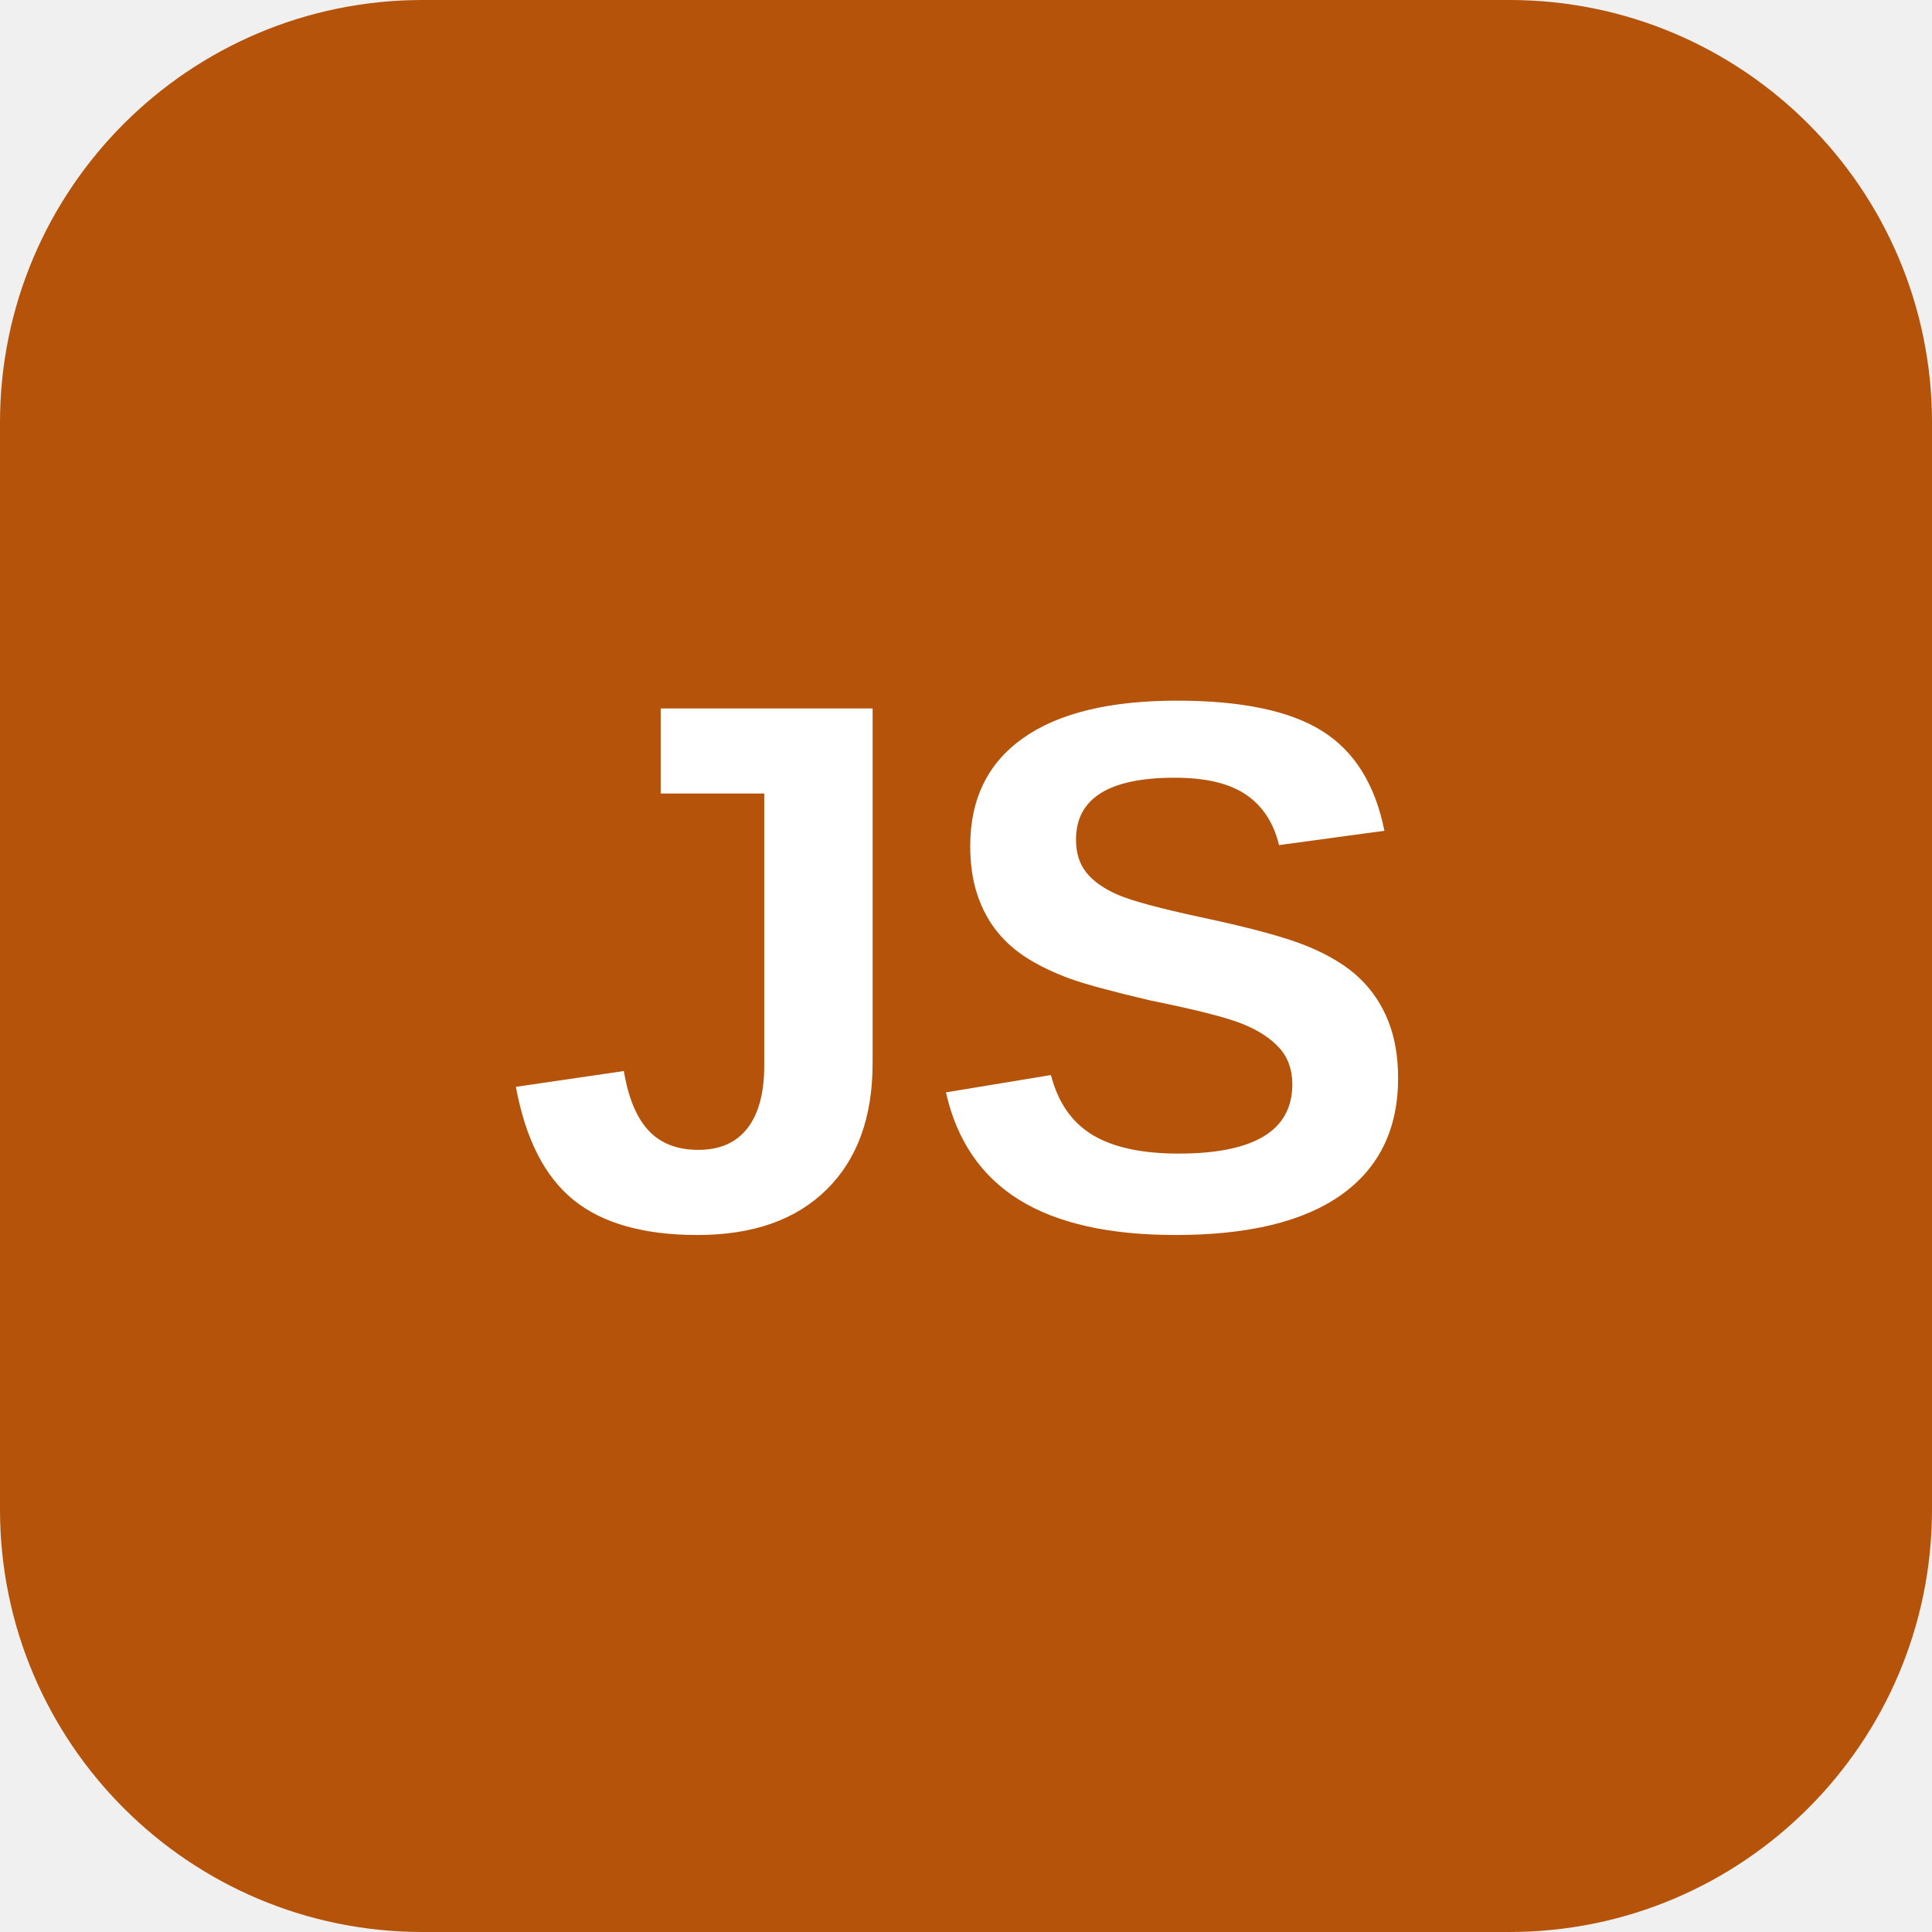
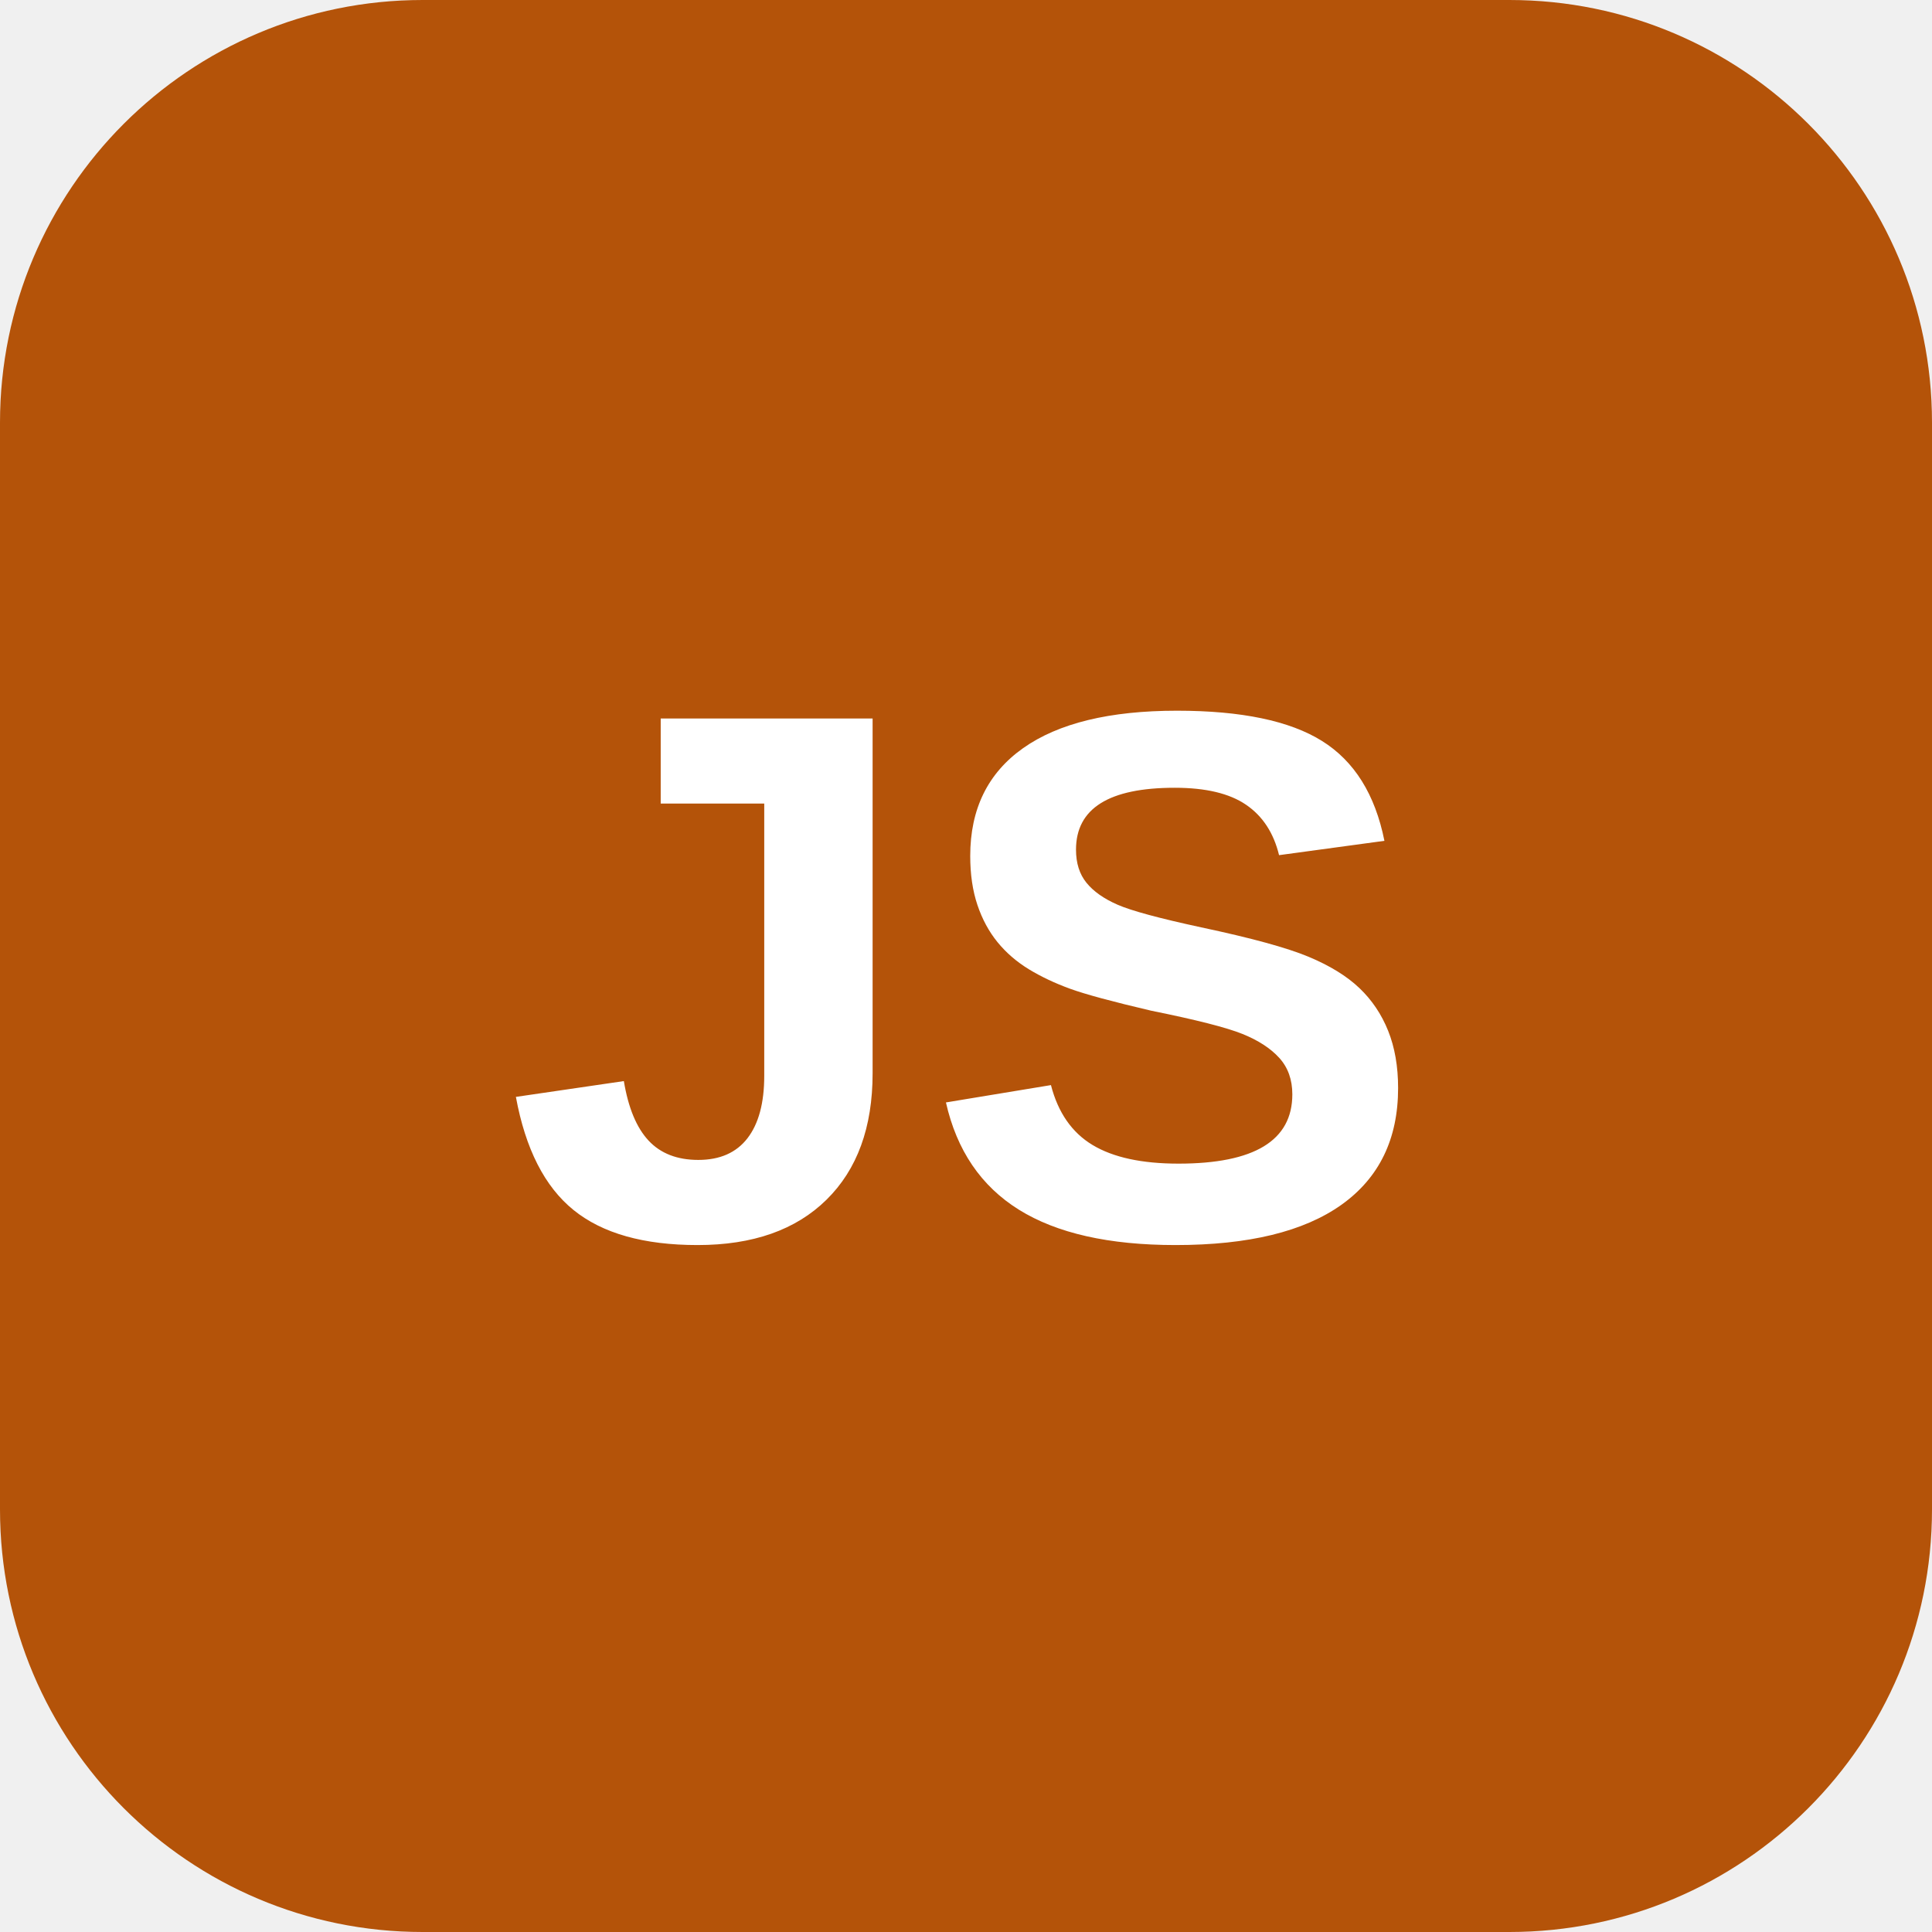
<svg xmlns="http://www.w3.org/2000/svg" viewBox="0 0 512 512">
  <rect width="512" height="512" rx="112" fill="#b45309" />
-   <text x="256" y="256" text-anchor="middle" dominant-baseline="central" font-family="Arial, Helvetica, sans-serif" font-weight="bold" font-size="200" fill="#fff">JS</text>
+   <text x="256" y="328" text-anchor="middle" font-family="Arial, Helvetica, sans-serif" font-weight="bold" font-size="200" fill="#fff">JS</text>
</svg>
